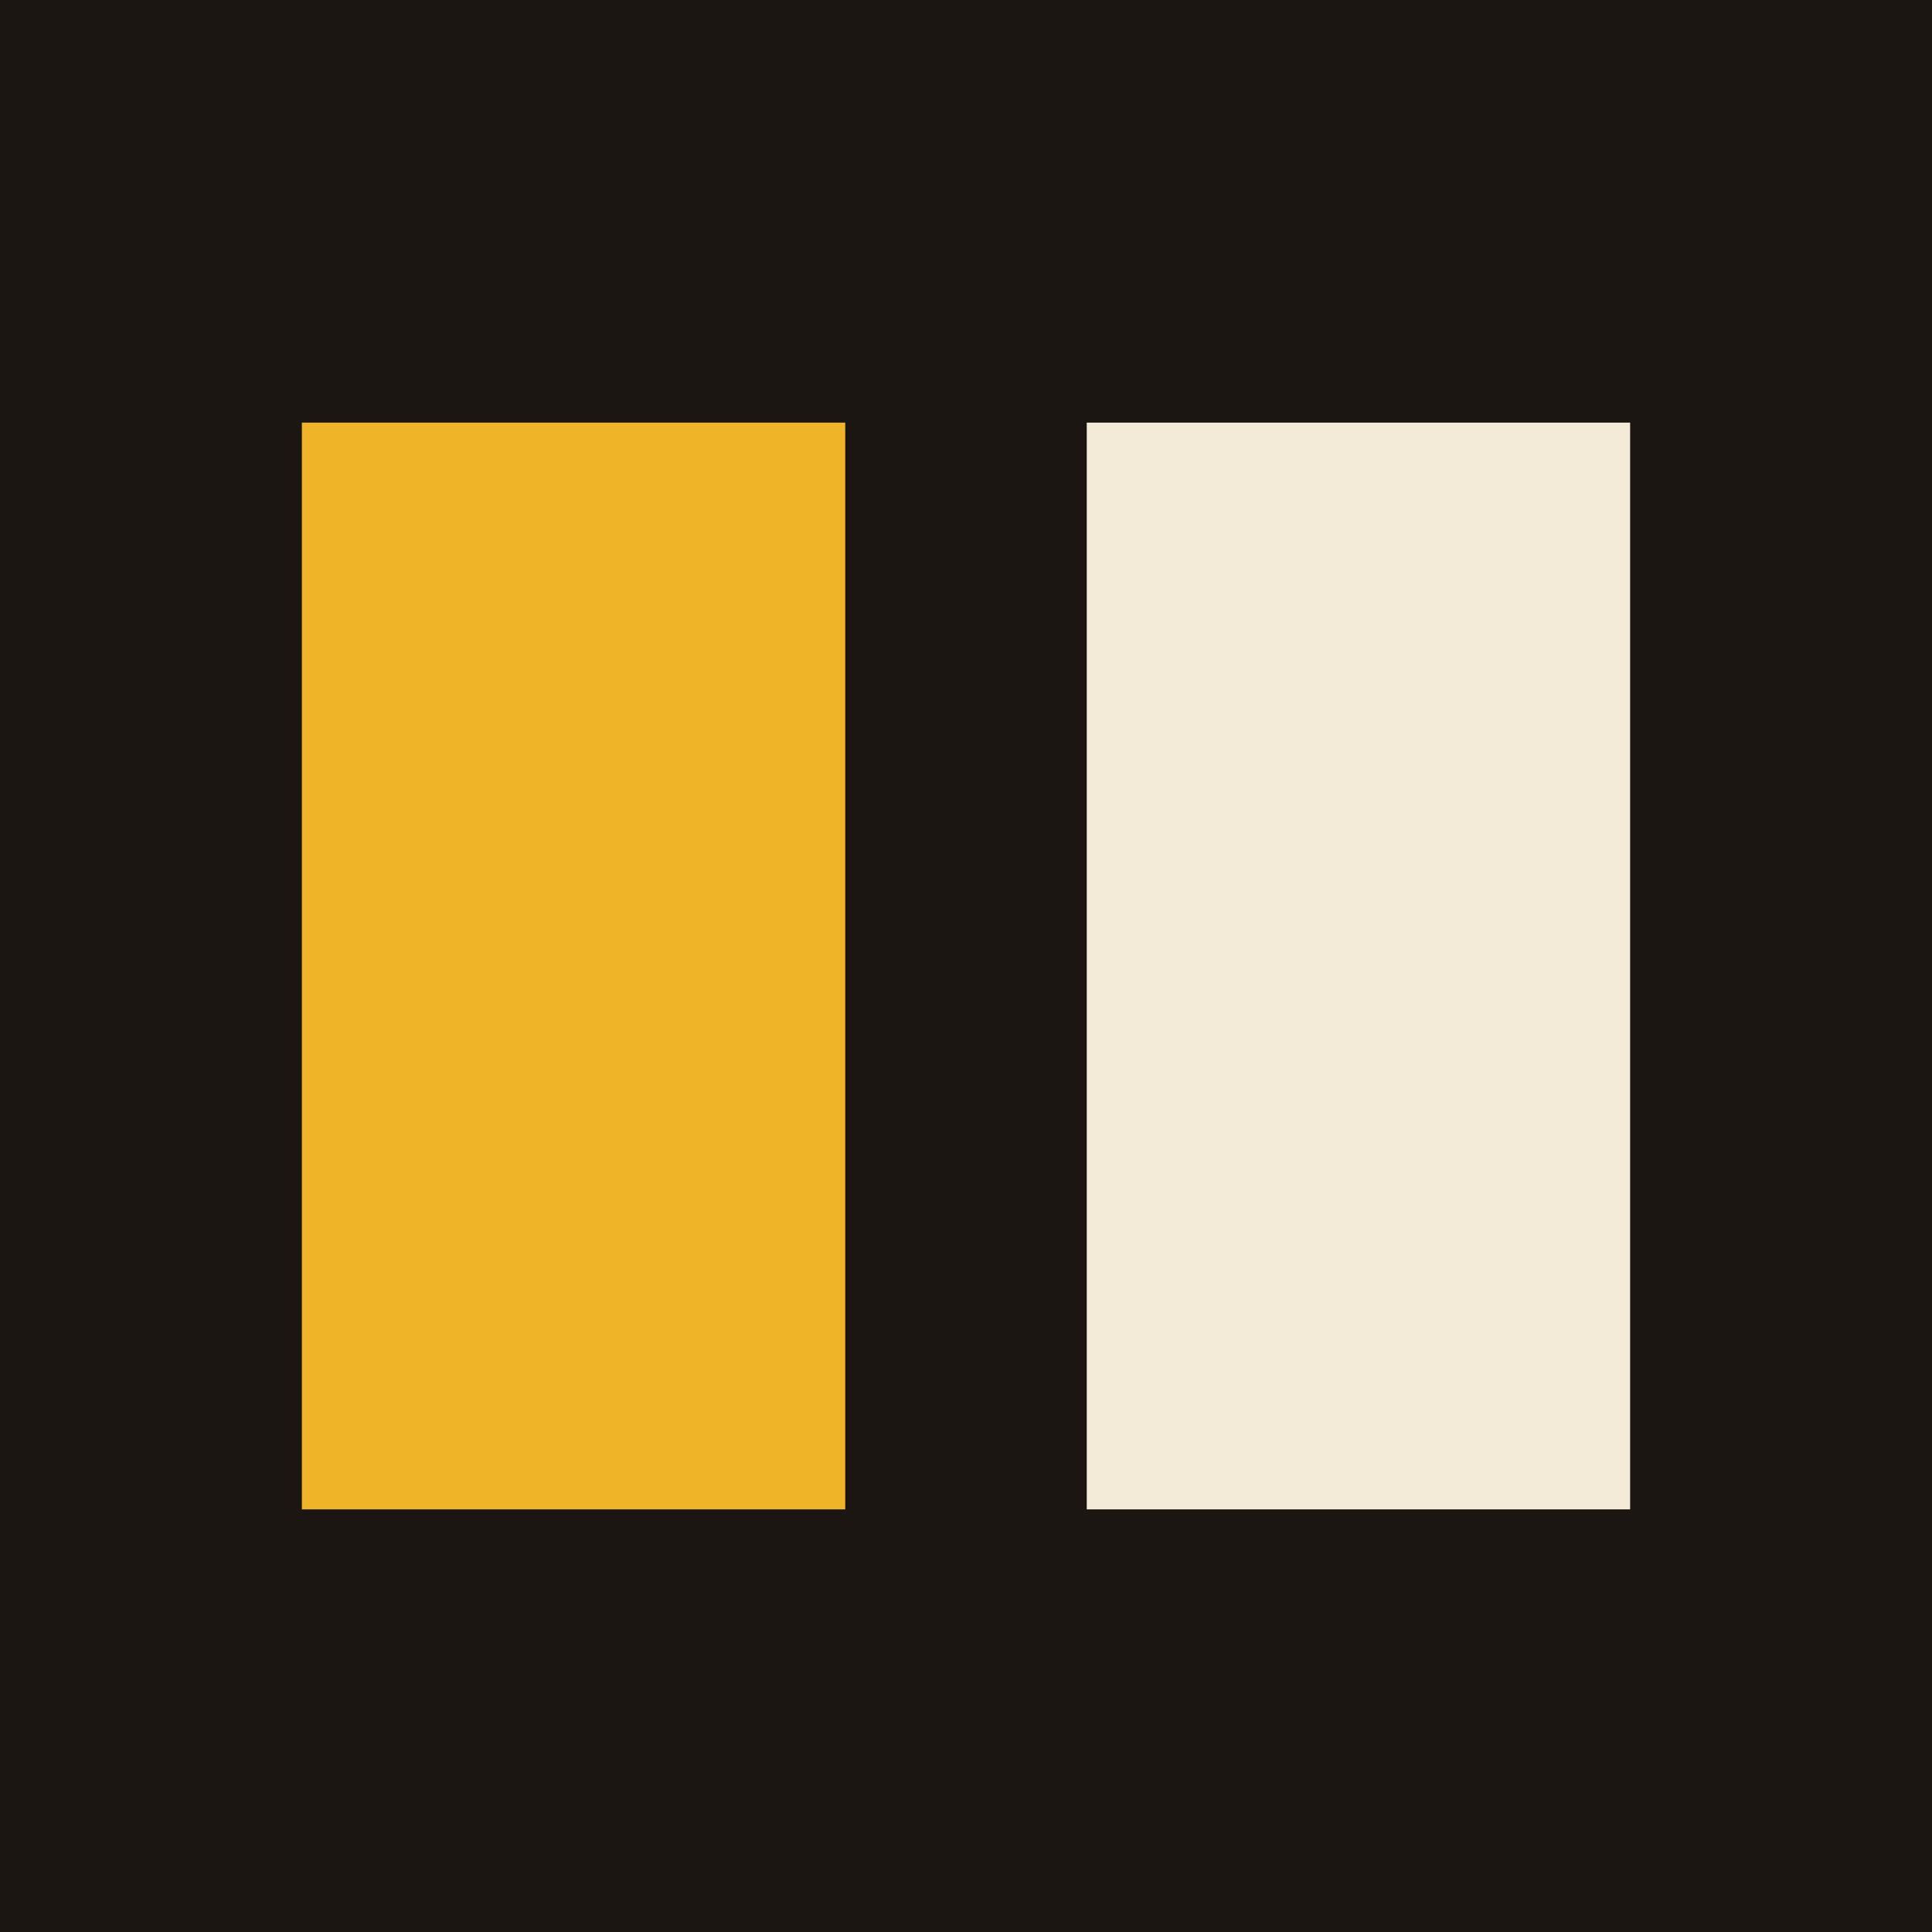
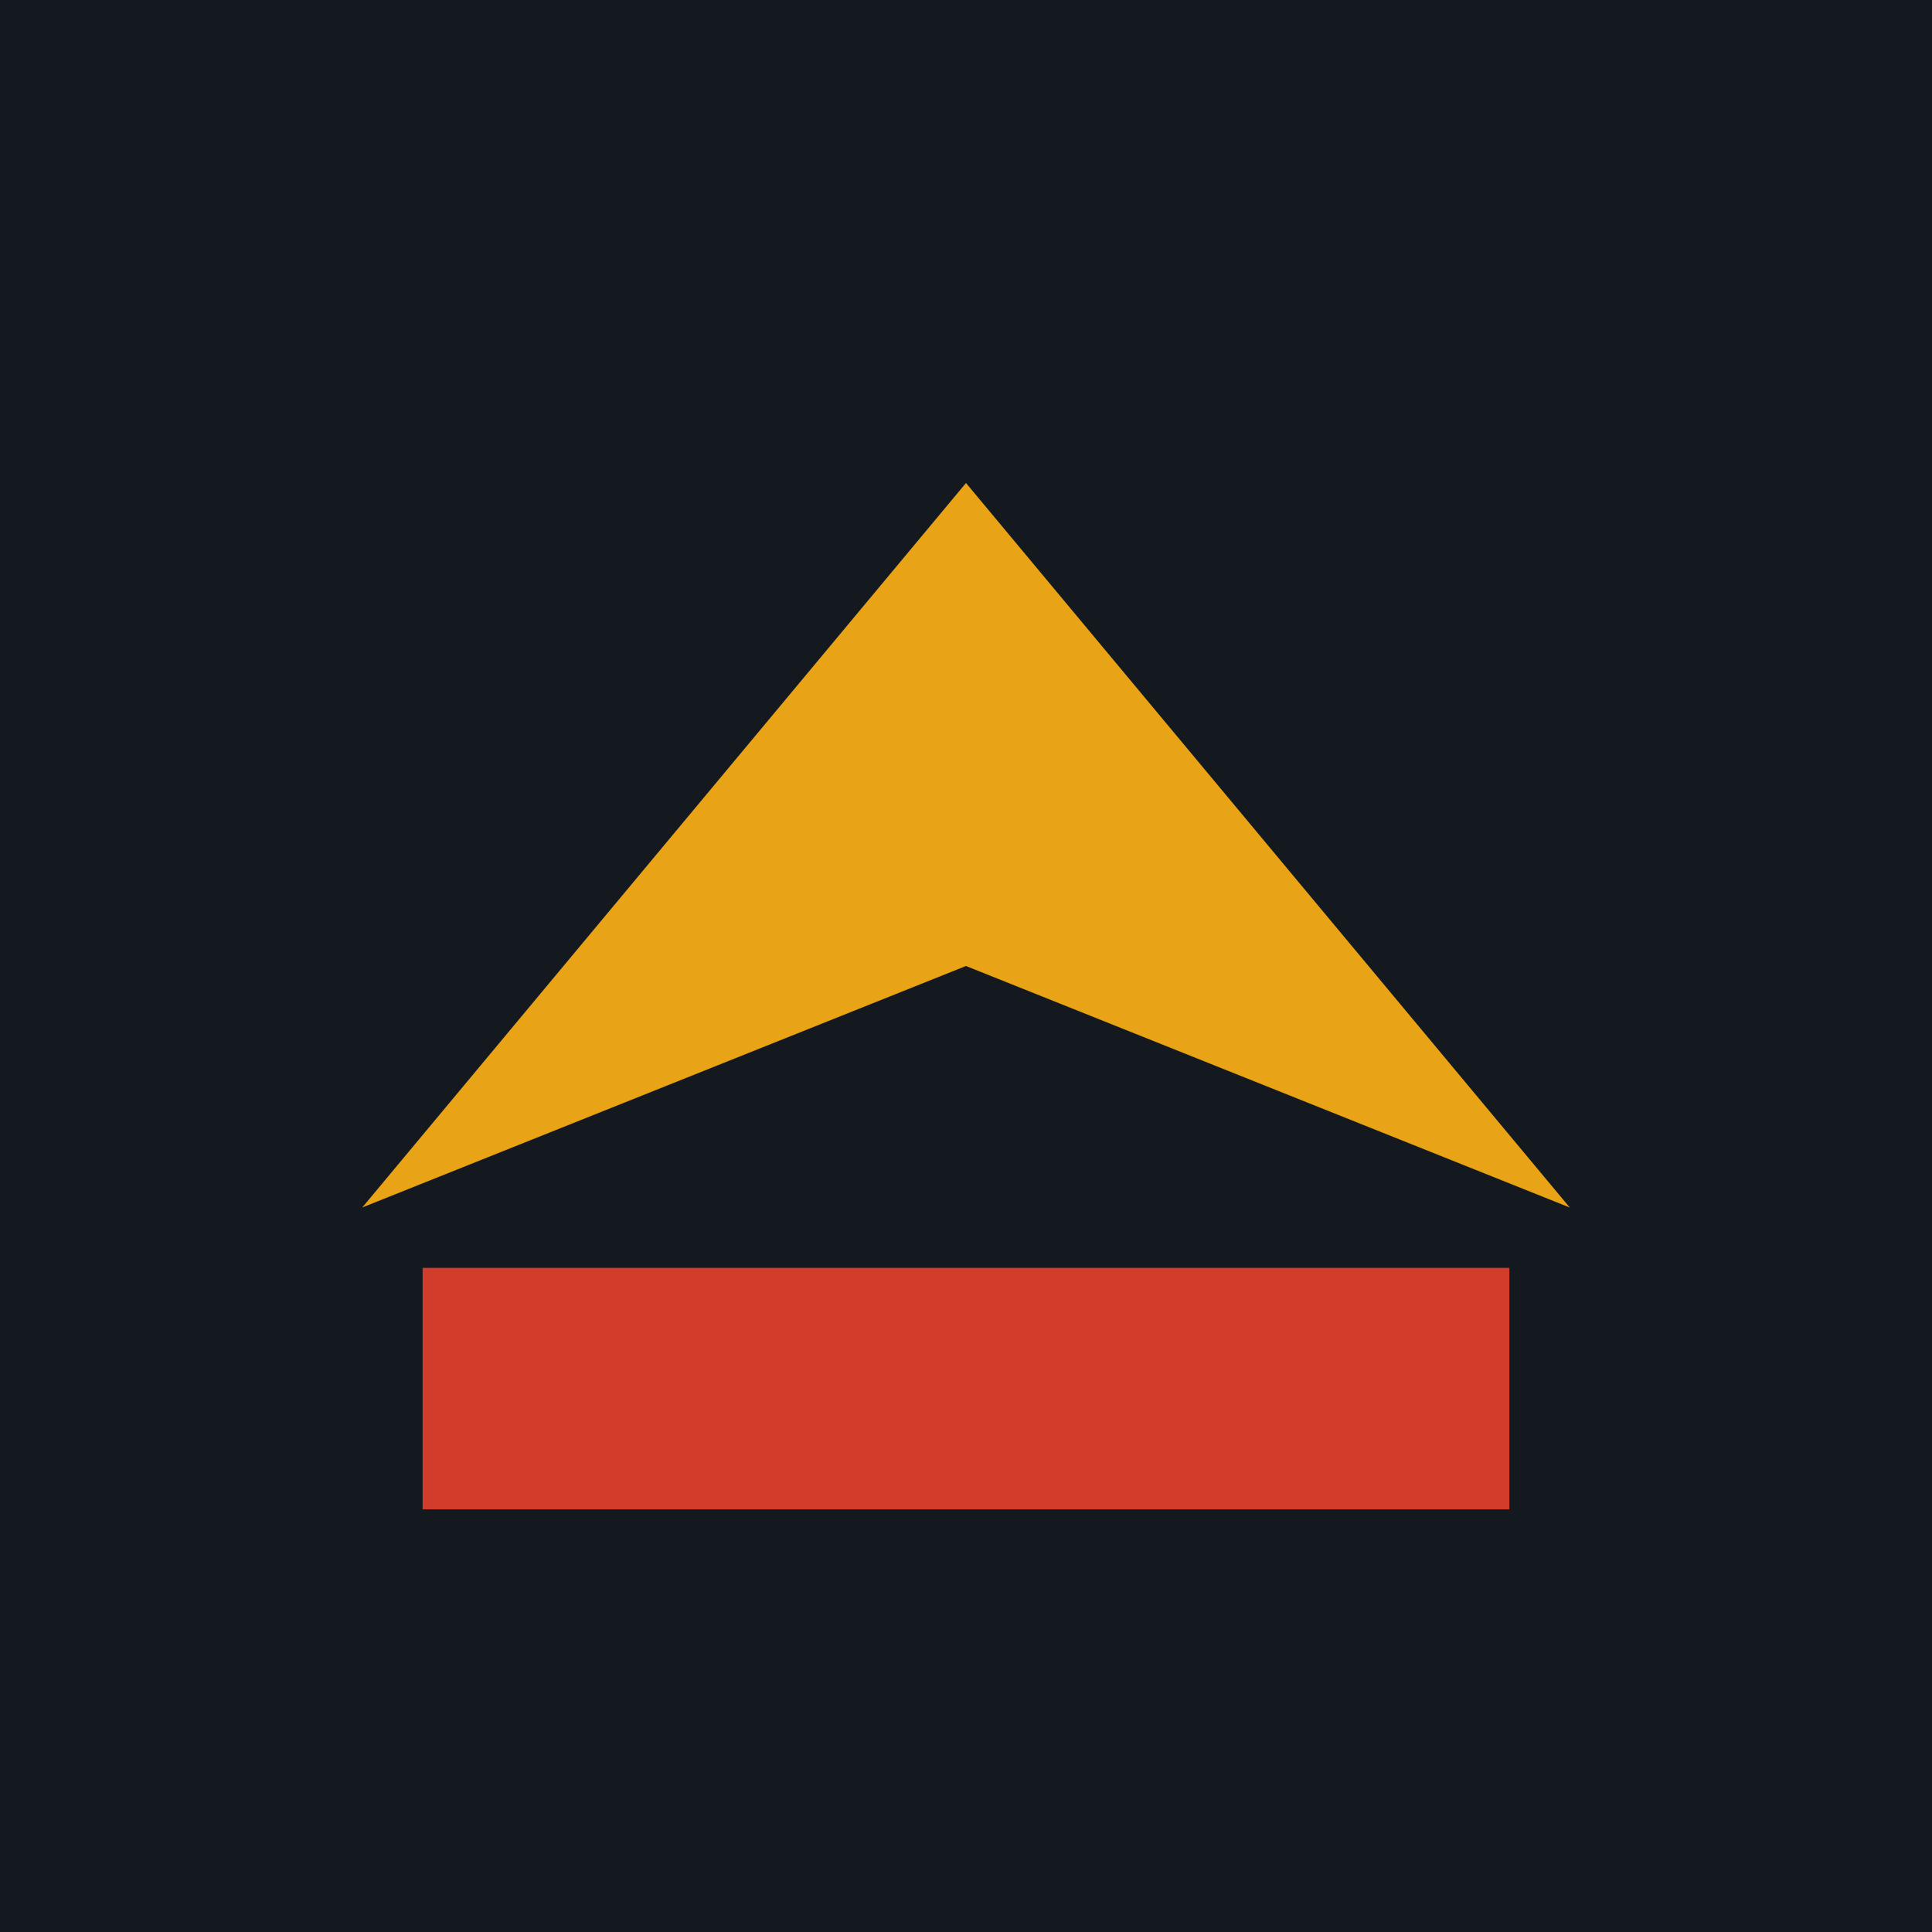
<svg xmlns="http://www.w3.org/2000/svg" viewBox="0 0 32 32">
-   <rect width="32" height="32" fill="#1b1612" />
-   <rect x="5" y="7" width="9" height="18" fill="#f0b429" />
-   <rect x="18" y="7" width="9" height="18" fill="#f3ead7" />
+   <rect width="32" height="32" fill="#14181f" />
+   <path d="M6 20 L16 8 L26 20 L16 16 Z" fill="#e8a317" />
+   <rect x="7" y="21" width="18" height="4" fill="#d23c2a" />
</svg>
